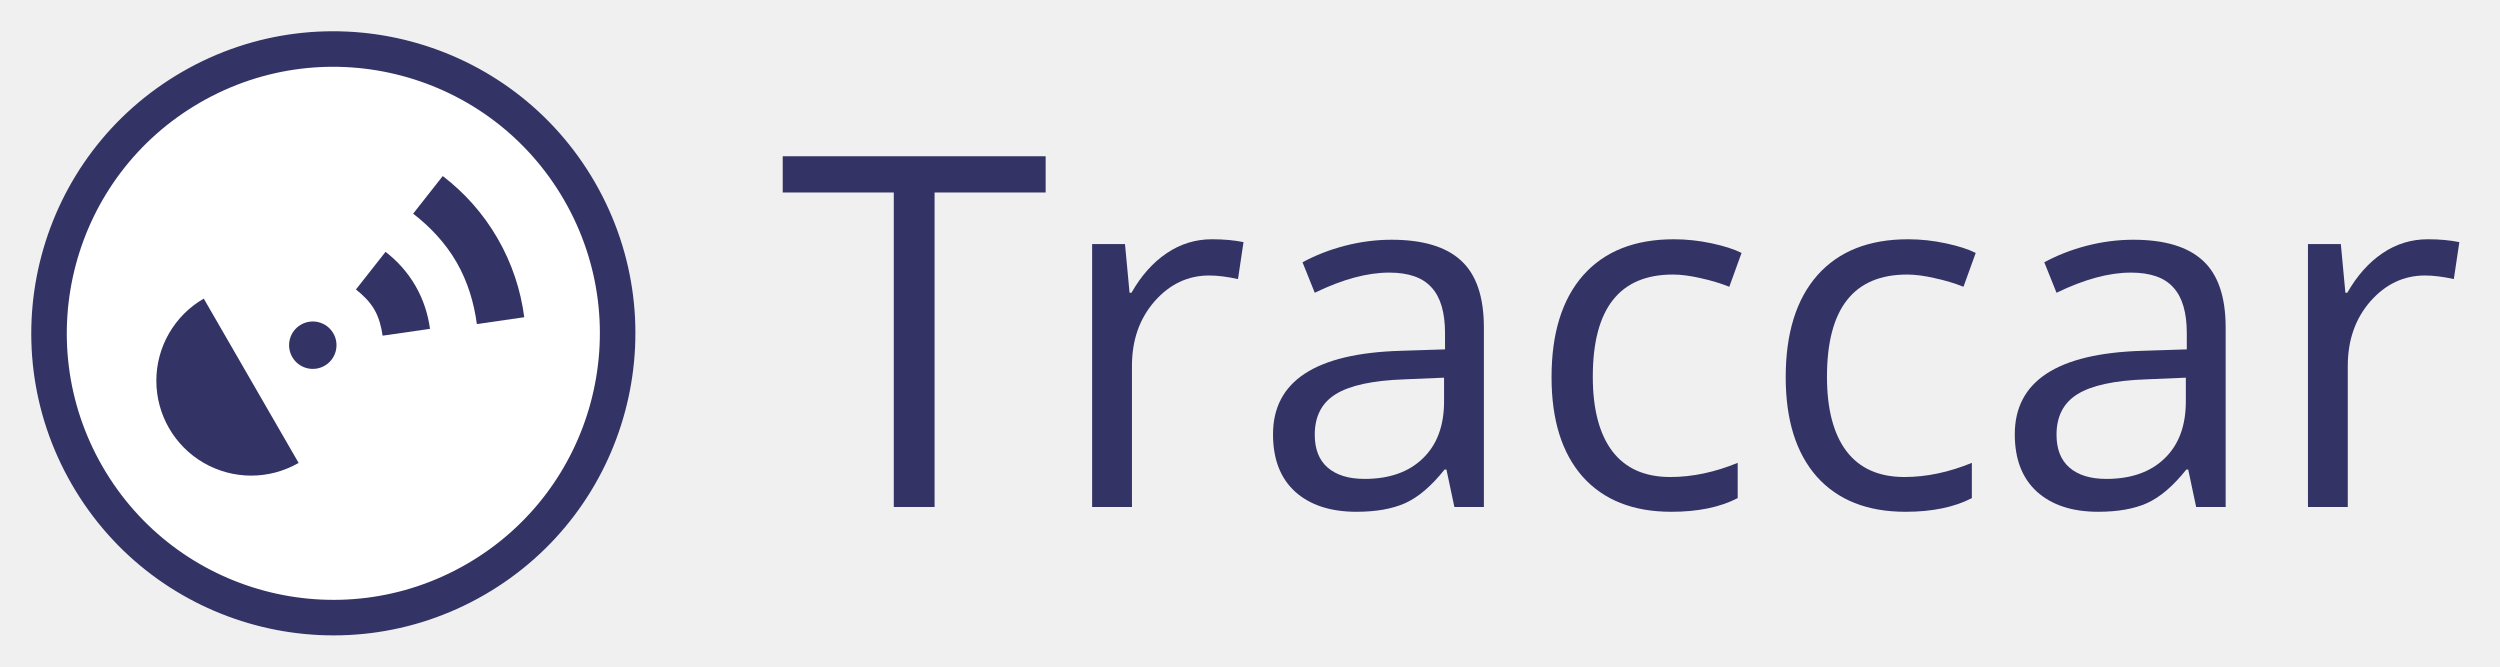
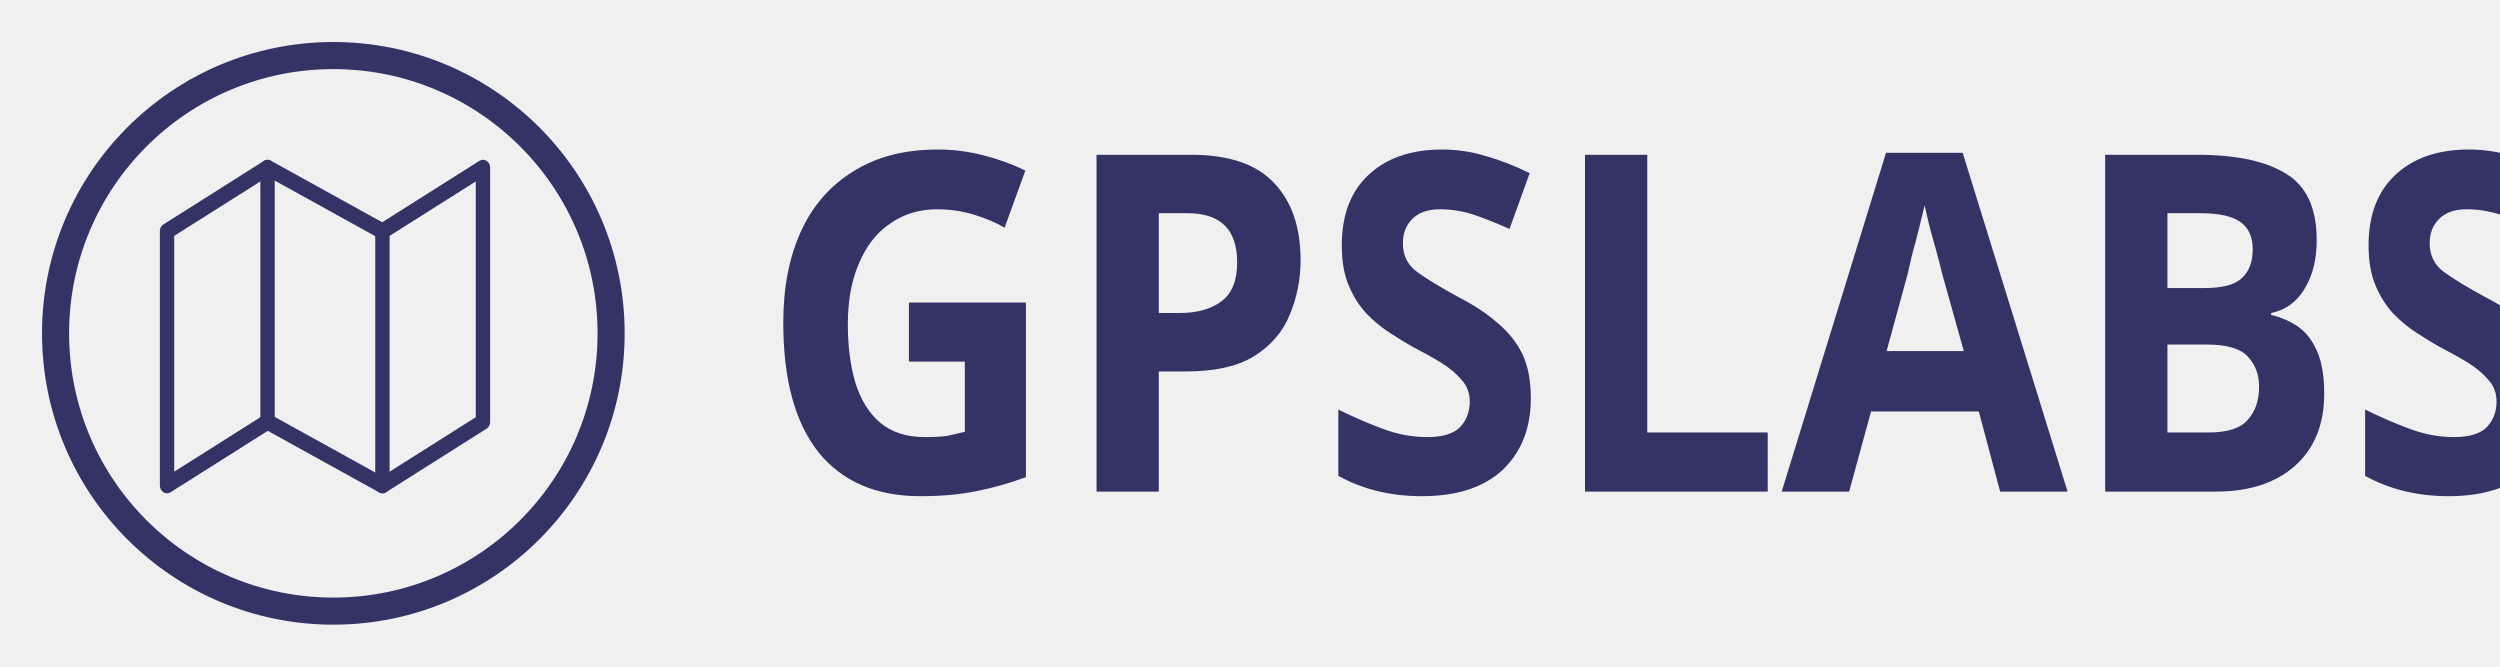
- <svg xmlns="http://www.w3.org/2000/svg" id="svg2985" height="64" viewBox="0 0 240 64" width="240" version="1.1">
-   <g id="layer1">
-     <rect id="rect3778" height="64" width="236.1" y="0" x="0" fill="none" />
-     <ellipse id="path3038" rx="28.995" ry="28.995" transform="rotate(-30)" cy="43.713" cx="11.713" stroke-width="10.699" fill="#fff" />
-     <g fill="#336">
-       <circle id="path2993" stroke-width="1.326" transform="rotate(-30)" cy="43.713" cx="9.436" r="2.276" />
-       <path id="path3004" d="m37.012 24.177-2.843 3.613c0.663 0.522 1.325 1.158 1.773 1.933 0.448 0.776 0.667 1.667 0.788 2.502l4.55-0.656c-0.193-1.42-0.633-2.804-1.394-4.123s-1.74-2.391-2.874-3.27z" stroke-width="1.01" />
-       <path id="path3014" d="m42.504 16.9-2.843 3.613c1.607 1.236 3.091 2.793 4.168 4.658s1.683 3.929 1.95 5.939l4.55-0.656c-0.34-2.595-1.167-5.151-2.557-7.559-1.39-2.408-3.19-4.402-5.268-5.994z" stroke-width="1.01" />
-       <path id="path3036" d="m2.607 52.819a9.106 9.106 0 0 1 -7.886 -4.553 9.106 9.106 0 0 1 0 -9.106 9.106 9.106 0 0 1 7.886 -4.553l-2e-7 9.106z" transform="rotate(-30)" stroke-width="3.62" />
-       <path id="path3038-8" d="m17.502 6.889c-13.868 8.007-18.619 25.74-10.612 39.608 8.006 13.868 25.739 18.619 39.608 10.613 13.868-8.007 18.619-25.74 10.613-39.609-8.007-13.868-25.74-18.619-39.609-10.612zm1.706 2.954c12.237-7.065 27.884-2.872 34.948 9.364 7.065 12.237 2.873 27.884-9.364 34.948-12.237 7.065-27.884 2.873-34.948-9.364-7.065-12.237-2.873-27.884 9.364-34.948z" stroke-width="1.01" />
-       <g id="text3003" aria-label="Traccar">
-         <path id="path4172" d="m89.719 48.671h-3.915v-30.192h-10.663v-3.478h25.241v3.478h-10.663v30.192z" />
-         <path id="path4174" d="m116.36 22.969q1.681 0 3.017 0.276l-0.53 3.547q-1.566-0.345-2.764-0.345-3.063 0-5.251 2.487-2.165 2.487-2.165 6.195v13.541h-3.823v-25.241h3.155l0.438 4.675h0.184q1.405-2.464 3.385-3.8t4.353-1.336z" />
-         <path id="path4176" d="m139.62 48.671-0.76-3.593h-0.184q-1.888 2.372-3.777 3.224-1.865 0.829-4.675 0.829-3.754 0-5.896-1.935-2.119-1.935-2.119-5.504 0-7.646 12.229-8.014l4.284-0.138v-1.566q0-2.971-1.29-4.376-1.267-1.428-4.076-1.428-3.155 0-7.139 1.935l-1.175-2.925q1.865-1.013 4.076-1.589 2.234-0.576 4.468-0.576 4.514 0 6.679 2.004 2.188 2.004 2.188 6.425v17.226h-2.833zm-8.636-2.695q3.57 0 5.596-1.958 2.05-1.958 2.05-5.481v-2.28l-3.823 0.161q-4.56 0.161-6.587 1.428-2.004 1.244-2.004 3.892 0 2.073 1.244 3.155 1.267 1.082 3.524 1.082z" />
-         <path id="path4178" d="m160.44 49.131q-5.481 0-8.498-3.362-2.994-3.385-2.994-9.557 0-6.333 3.04-9.788 3.063-3.454 8.705-3.454 1.819 0 3.639 0.392t2.856 0.921l-1.175 3.247q-1.267-0.507-2.764-0.829-1.497-0.345-2.648-0.345-7.692 0-7.692 9.811 0 4.652 1.865 7.139 1.888 2.487 5.573 2.487 3.155 0 6.471-1.359v3.385q-2.533 1.313-6.379 1.313z" />
-         <path id="path4180" d="m182.92 49.131q-5.481 0-8.498-3.362-2.994-3.385-2.994-9.557 0-6.333 3.04-9.788 3.063-3.454 8.705-3.454 1.819 0 3.639 0.392t2.856 0.921l-1.175 3.247q-1.267-0.507-2.764-0.829-1.497-0.345-2.648-0.345-7.692 0-7.692 9.811 0 4.652 1.865 7.139 1.888 2.487 5.573 2.487 3.155 0 6.471-1.359v3.385q-2.533 1.313-6.379 1.313z" />
-         <path id="path4182" d="m210.83 48.671-0.76-3.593h-0.184q-1.888 2.372-3.777 3.224-1.865 0.829-4.675 0.829-3.754 0-5.896-1.935-2.119-1.935-2.119-5.504 0-7.646 12.229-8.014l4.284-0.138v-1.566q0-2.971-1.29-4.376-1.267-1.428-4.076-1.428-3.155 0-7.139 1.935l-1.175-2.925q1.865-1.013 4.076-1.589 2.234-0.576 4.468-0.576 4.514 0 6.679 2.004 2.188 2.004 2.188 6.425v17.226h-2.833zm-8.636-2.695q3.57 0 5.596-1.958 2.05-1.958 2.05-5.481v-2.28l-3.823 0.161q-4.56 0.161-6.587 1.428-2.004 1.244-2.004 3.892 0 2.073 1.244 3.155 1.267 1.082 3.523 1.082z" />
-         <path id="path4184" d="m233.08 22.969q1.681 0 3.017 0.276l-0.53 3.547q-1.566-0.345-2.764-0.345-3.063 0-5.251 2.487-2.165 2.487-2.165 6.195v13.541h-3.823v-25.241h3.155l0.438 4.675h0.184q1.405-2.464 3.385-3.8t4.353-1.336z" />
-       </g>
+ <svg xmlns="http://www.w3.org/2000/svg" xmlns:ns1="http://www.openswatchbook.org/uri/2009/osb" xmlns:xlink="http://www.w3.org/1999/xlink" width="240" height="64" viewBox="0 0 63.5 16.933" version="1.1" id="svg8">
+   <defs id="defs2">
+     <linearGradient id="linearGradient2390" ns1:paint="solid">
+       <stop style="stop-color:#333366;stop-opacity:1;" offset="0" id="stop2388" />
+     </linearGradient>
+     <linearGradient id="linearGradient2384" ns1:paint="solid">
+       <stop style="stop-color:#333366;stop-opacity:1;" offset="0" id="stop2382" />
+     </linearGradient>
+     <linearGradient id="linearGradient918">
+       <stop style="stop-color:#000000;stop-opacity:1;" offset="0" id="stop914" />
+       <stop style="stop-color:#000000;stop-opacity:0;" offset="1" id="stop916" />
+     </linearGradient>
+     <radialGradient xlink:href="#linearGradient918" id="radialGradient922" cx="43.494" cy="270.177" fx="43.494" fy="270.177" r="21.214" gradientTransform="matrix(1,0,0,0.1929571,-1.129559,218.0445)" gradientUnits="userSpaceOnUse" />
+   </defs>
+   <g id="layer1" transform="translate(0,-280.0666)">
+     <g style="fill:none;stroke:#333366;stroke-width:0.975;stroke-linecap:round;stroke-linejoin:bevel;stroke-miterlimit:4;stroke-dasharray:none;stroke-opacity:1" id="g836" transform="matrix(0.7055556,0,0,0.7055556,0,280.0666)">
+       <circle id="circle825" r="10" cy="12" cx="12" style="stroke-width:0.975;stroke-linejoin:bevel;stroke-miterlimit:4;stroke-dasharray:none;stroke:#333366;stroke-opacity:1" />
+     </g>
+     <text xml:space="preserve" style="font-style:normal;font-weight:normal;font-size:11.233px;line-height:1.25;font-family:sans-serif;letter-spacing:0px;word-spacing:0px;fill:#333366;fill-opacity:1;stroke:url(#radialGradient922);stroke-width:0;stroke-miterlimit:4;stroke-dasharray:none;stroke-dashoffset:0" x="20.579" y="274.107" id="text910" transform="scale(0.9369441,1.0673)">
+       <tspan id="tspan908" x="20.579" y="274.107" style="font-style:normal;font-variant:normal;font-weight:600;font-stretch:normal;line-height:1.25;font-family:'Segoe UI';-inkscape-font-specification:'Segoe UI Semi-Bold';fill:#333366;fill-opacity:1;stroke:url(#radialGradient922);stroke-width:0;stroke-miterlimit:4;stroke-dasharray:none;stroke-dashoffset:0;stroke-opacity:1">GPSLABS</tspan>
+     </text>
+     <g style="fill:none;stroke:#333366;stroke-width:1;stroke-linecap:round;stroke-linejoin:round" id="g2425" transform="matrix(0.3647357,0,0,0.4033567,3.878012,283.5204)">
+       <polygon id="polygon2408" points="16,6 8,2 1,6 1,22 8,18 16,22 23,18 23,2 " />
+       <line id="line2410" y2="18" x2="8" y1="2" x1="8" />
+       <line id="line2412" y2="22" x2="16" y1="6" x1="16" />
    </g>
  </g>
</svg>
